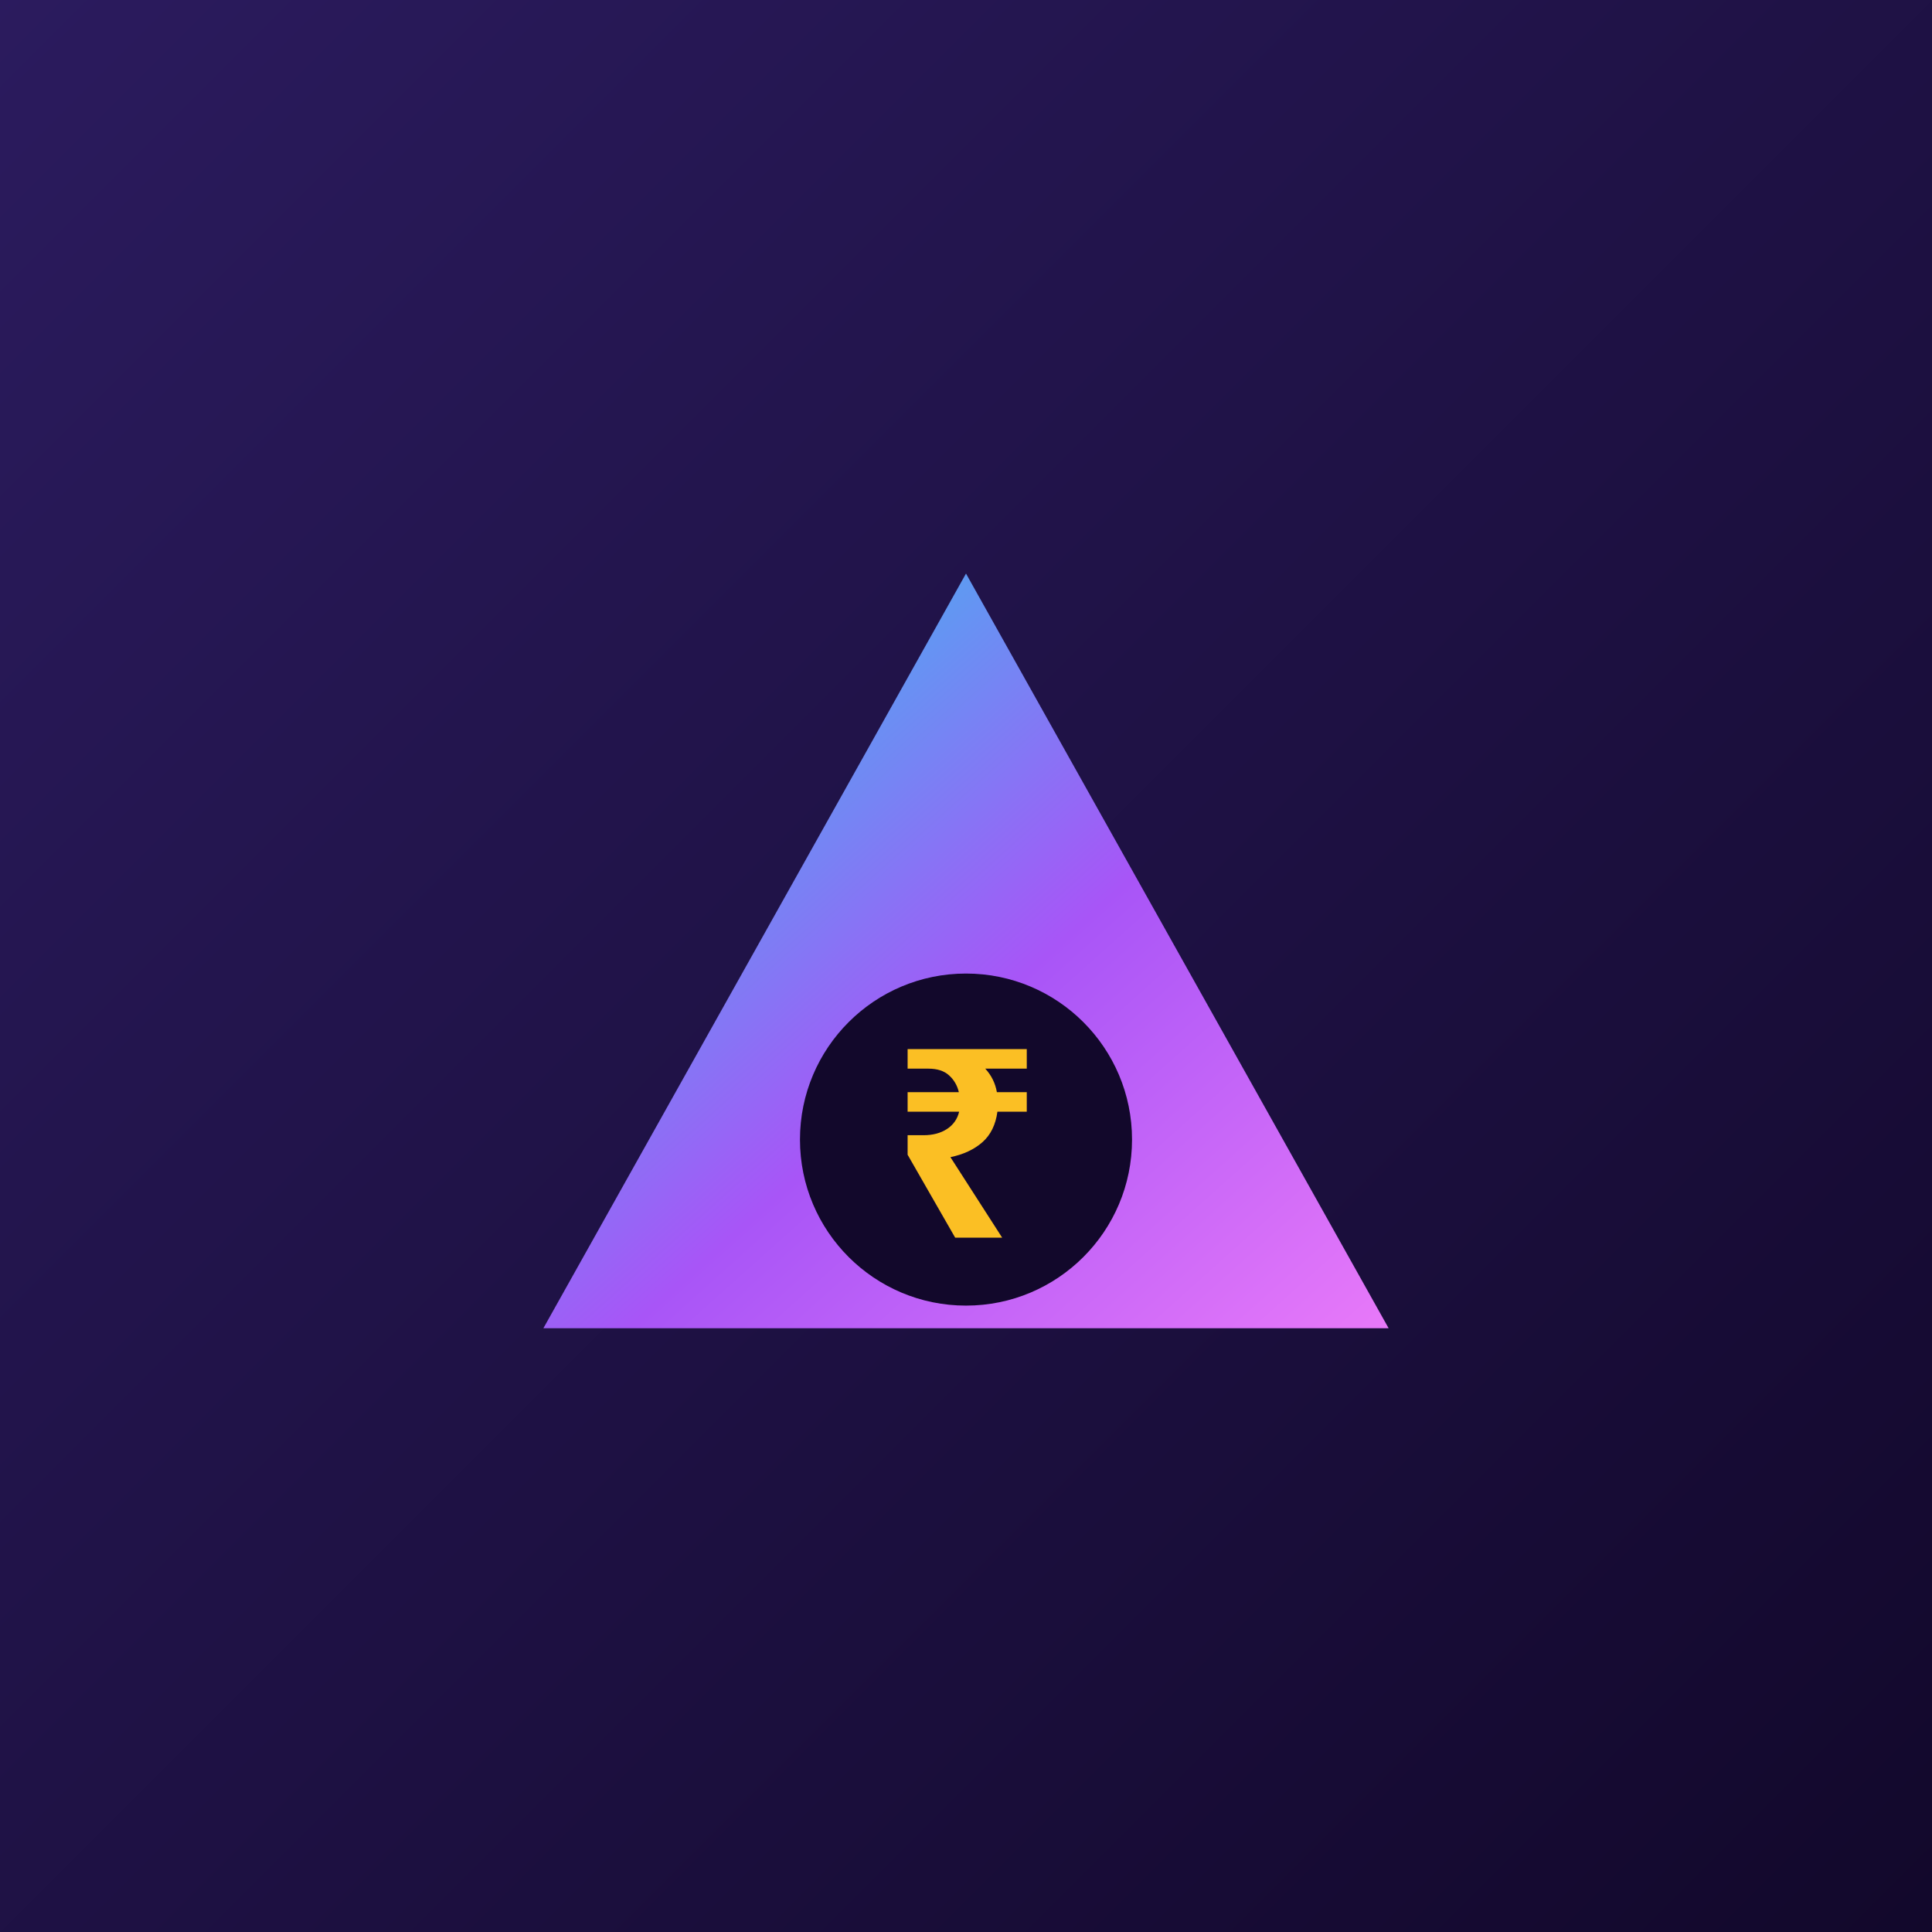
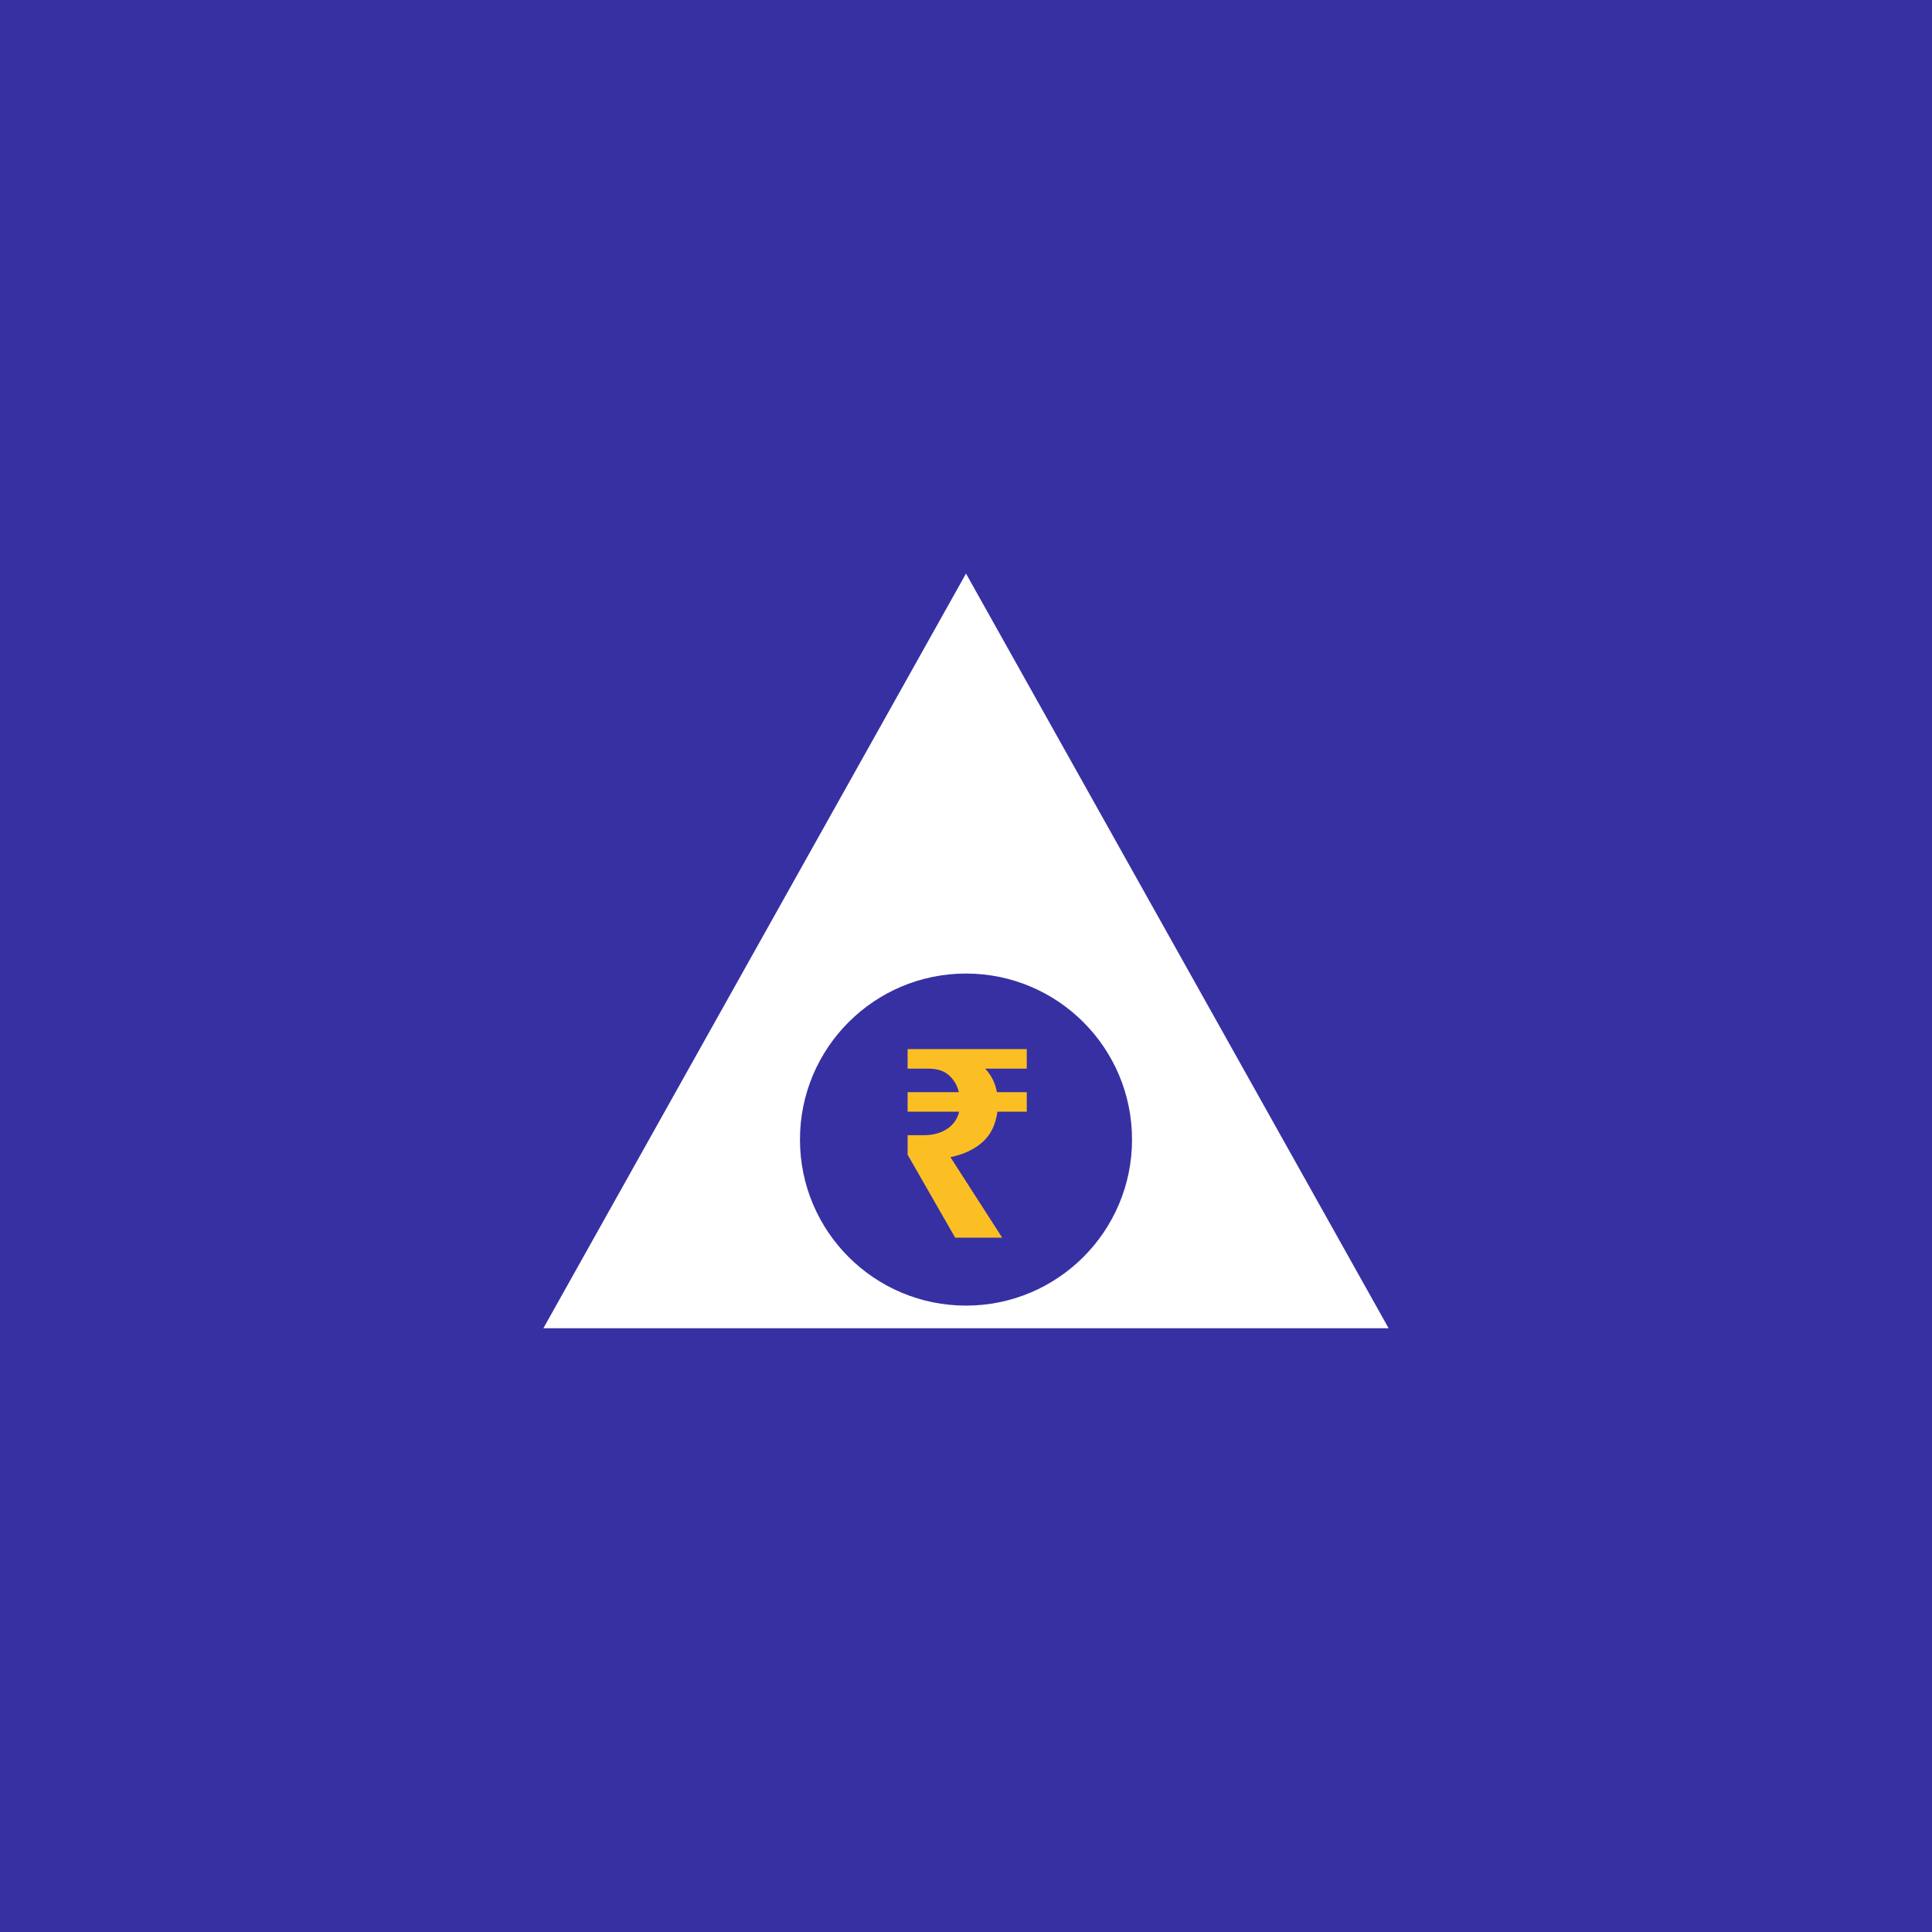
<svg xmlns="http://www.w3.org/2000/svg" viewBox="0 0 512 512">
-   <defs>
-     <linearGradient id="bg" x1="0" y1="0" x2="1" y2="1">
-       <stop offset="0%" stop-color="#2b1b5e" />
-       <stop offset="100%" stop-color="#12082b" />
-     </linearGradient>
-     <linearGradient id="tri" x1="0" y1="0" x2="1" y2="1">
-       <stop offset="0%" stop-color="#22d3ee" />
-       <stop offset="55%" stop-color="#a855f7" />
-       <stop offset="100%" stop-color="#e879f9" />
-     </linearGradient>
-   </defs>
-   <rect width="512" height="512" fill="url(#bg)" />
-   <path d="M144 352 L256 152 L368 352 Z" fill="url(#tri)" />
-   <circle cx="256" cy="302" r="44" fill="#12082b" />
+   <rect width="512" height="512" fill="#3730a3" />
+   <path d="M144 352 L256 152 L368 352 Z" fill="#ffffff" />
+   <circle cx="256" cy="302" r="44" fill="#3730a3" />
  <text x="256" y="328" font-family="Arial, sans-serif" font-size="70" font-weight="bold" fill="#fbbf24" text-anchor="middle">₹</text>
</svg>
